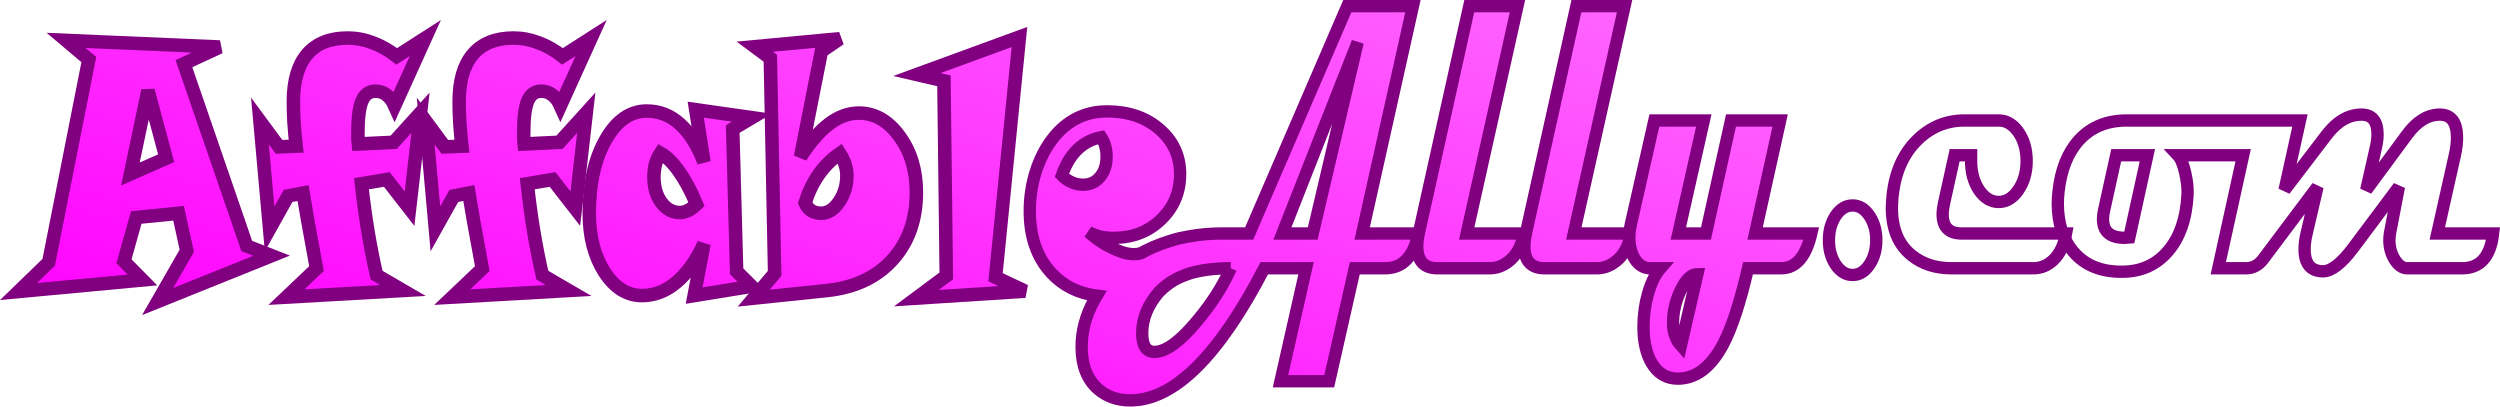
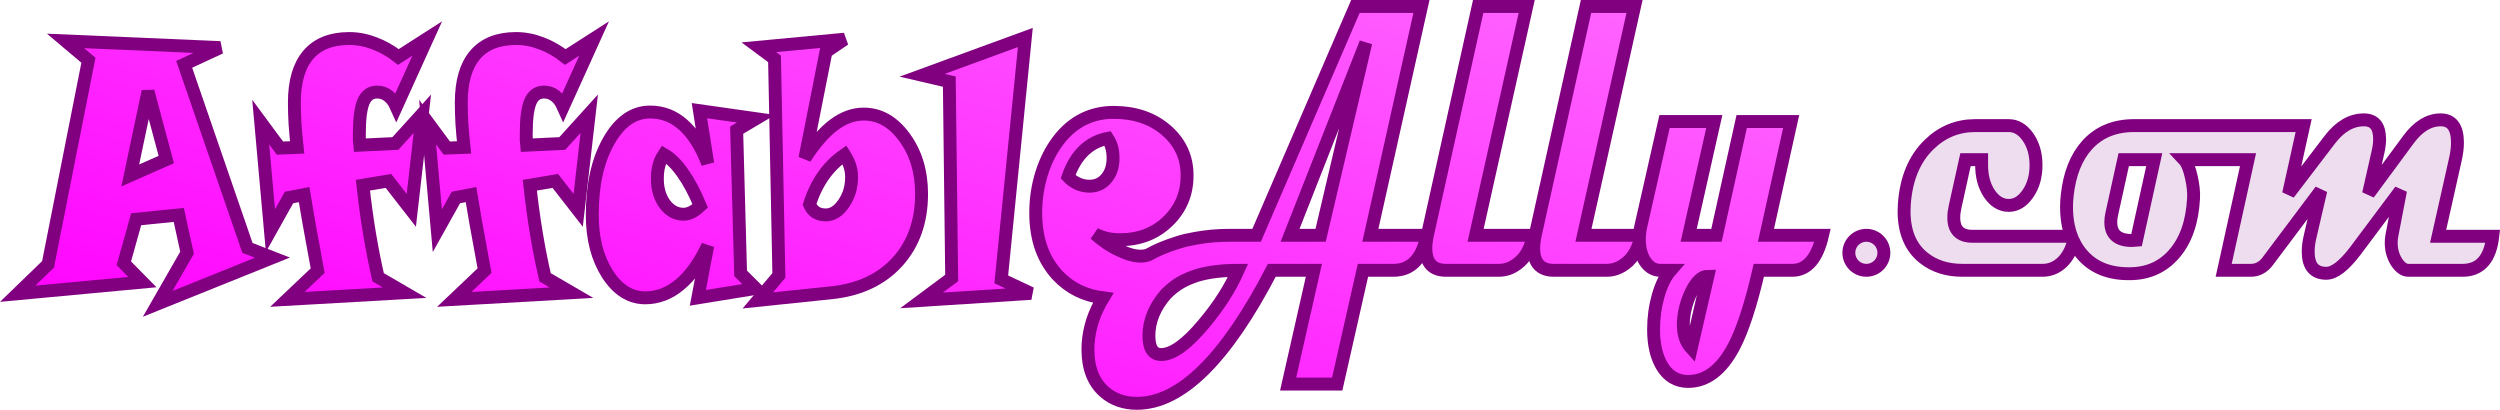
- <svg xmlns="http://www.w3.org/2000/svg" xmlns:xlink="http://www.w3.org/1999/xlink" id="svg8" version="1.1" viewBox="0 0 5583.553 907.995" height="907.995" width="5583.553">
+ <svg xmlns="http://www.w3.org/2000/svg" xmlns:xlink="http://www.w3.org/1999/xlink" id="svg8" version="1.1" viewBox="0 0 968.53 158.753" height="158.753" width="968.53">
  <defs id="defs2">
    <linearGradient id="linearGradient1238">
      <stop id="stop1234" offset="0" style="stop-color:#ff00ff;stop-opacity:1;" />
      <stop id="stop1236" offset="1" style="stop-color:#ff69ff;stop-opacity:1" />
    </linearGradient>
-     <linearGradient id="linearGradient838">
-       <stop style="stop-color:#ff00ff;stop-opacity:1;" offset="0" id="stop834" />
-       <stop style="stop-color:#ffaaff;stop-opacity:1" offset="1" id="stop836" />
-     </linearGradient>
-     <radialGradient spreadMethod="reflect" gradientUnits="userSpaceOnUse" gradientTransform="matrix(1,0,0,0.8816568,0,16.51751)" r="22.357" fy="139.573" fx="57.282" cy="139.573" cx="57.282" id="radialGradient827" xlink:href="#linearGradient838" />
-     <radialGradient xlink:href="#linearGradient838" id="radialGradient827-5" cx="57.282" cy="139.573" fx="57.282" fy="139.573" r="22.357" gradientTransform="matrix(1,0,0,0.8816568,0,16.51751)" gradientUnits="userSpaceOnUse" spreadMethod="reflect" />
-     <linearGradient id="linearGradient965">
-       <stop style="stop-color:#000000;stop-opacity:1;" offset="0" id="stop961" />
-       <stop style="stop-color:#000000;stop-opacity:0;" offset="1" id="stop963" />
-     </linearGradient>
-     <linearGradient id="linearGradient1071">
-       <stop style="stop-color:#000000;stop-opacity:1;" offset="0" id="stop1067" />
-       <stop style="stop-color:#000000;stop-opacity:0.141" offset="1" id="stop1069" />
-     </linearGradient>
-     <radialGradient xlink:href="#linearGradient838" id="radialGradient827-55" cx="57.282" cy="139.573" fx="57.282" fy="139.573" r="22.357" gradientTransform="matrix(1,0,0,0.8816568,0,16.51751)" gradientUnits="userSpaceOnUse" spreadMethod="reflect" />
-     <linearGradient xlink:href="#linearGradient1071" id="linearGradient1226" gradientUnits="userSpaceOnUse" gradientTransform="matrix(1.178848,0,0,1.319536,-65.99549,-75.18657)" x1="430.561" y1="280.298" x2="590.971" y2="136.298" />
-     <radialGradient xlink:href="#linearGradient965" id="radialGradient967" cx="538.192" cy="1373.606" fx="538.192" fy="1373.606" r="582.553" gradientTransform="matrix(1,0,0,0.606743,0,405.5889)" gradientUnits="userSpaceOnUse" />
    <linearGradient gradientUnits="userSpaceOnUse" y2="-1624.751" x2="3423.14" y1="104.012" x1="2908.813" id="linearGradient1240" xlink:href="#linearGradient1238" />
-     <linearGradient y2="-1624.751" x2="3423.14" y1="104.012" x1="2908.813" gradientUnits="userSpaceOnUse" id="linearGradient45" xlink:href="#linearGradient1238" />
-     <linearGradient y2="-1624.751" x2="3423.14" y1="104.012" x1="2908.813" gradientUnits="userSpaceOnUse" id="linearGradient47" xlink:href="#linearGradient1238" />
-     <linearGradient y2="-1624.751" x2="3423.14" y1="104.012" x1="2908.813" gradientUnits="userSpaceOnUse" id="linearGradient49" xlink:href="#linearGradient1238" />
-     <linearGradient y2="-1624.751" x2="3423.14" y1="104.012" x1="2908.813" gradientUnits="userSpaceOnUse" id="linearGradient51" xlink:href="#linearGradient1238" />
-     <linearGradient y2="-1624.751" x2="3423.14" y1="104.012" x1="2908.813" gradientUnits="userSpaceOnUse" id="linearGradient53" xlink:href="#linearGradient1238" />
-     <linearGradient y2="-1624.751" x2="3423.14" y1="104.012" x1="2908.813" gradientUnits="userSpaceOnUse" id="linearGradient55" xlink:href="#linearGradient1238" />
-     <linearGradient y2="-1624.751" x2="3423.14" y1="104.012" x1="2908.813" gradientUnits="userSpaceOnUse" id="linearGradient57" xlink:href="#linearGradient1238" />
-     <linearGradient y2="-1624.751" x2="3423.14" y1="104.012" x1="2908.813" gradientUnits="userSpaceOnUse" id="linearGradient59" xlink:href="#linearGradient1238" />
-     <linearGradient y2="-1624.751" x2="3423.14" y1="104.012" x1="2908.813" gradientUnits="userSpaceOnUse" id="linearGradient61" xlink:href="#linearGradient1238" />
-     <linearGradient y2="-1624.751" x2="3423.14" y1="104.012" x1="2908.813" gradientUnits="userSpaceOnUse" id="linearGradient63" xlink:href="#linearGradient1238" />
+     <linearGradient gradientTransform="translate(16.88822,-36.34782)" y2="-1624.751" x2="3423.14" y1="104.012" x1="2908.813" gradientUnits="userSpaceOnUse" id="linearGradient3826" xlink:href="#linearGradient1238" />
+     <linearGradient gradientTransform="translate(16.88822,-36.34782)" y2="-1624.751" x2="3423.14" y1="104.012" x1="2908.813" gradientUnits="userSpaceOnUse" id="linearGradient3828" xlink:href="#linearGradient1238" />
+     <linearGradient gradientTransform="translate(16.88822,-36.34782)" y2="-1624.751" x2="3423.14" y1="104.012" x1="2908.813" gradientUnits="userSpaceOnUse" id="linearGradient3830" xlink:href="#linearGradient1238" />
+     <linearGradient gradientTransform="translate(16.88822,-36.34782)" y2="-1624.751" x2="3423.14" y1="104.012" x1="2908.813" gradientUnits="userSpaceOnUse" id="linearGradient3832" xlink:href="#linearGradient1238" />
+     <linearGradient gradientTransform="translate(16.88822,-36.34782)" y2="-1624.751" x2="3423.14" y1="104.012" x1="2908.813" gradientUnits="userSpaceOnUse" id="linearGradient3834" xlink:href="#linearGradient1238" />
+     <linearGradient gradientTransform="translate(16.88822,-36.34782)" y2="-1624.751" x2="3423.14" y1="104.012" x1="2908.813" gradientUnits="userSpaceOnUse" id="linearGradient3836" xlink:href="#linearGradient1238" />
+     <linearGradient gradientTransform="translate(16.88822,-36.34782)" y2="-1624.751" x2="3423.14" y1="104.012" x1="2908.813" gradientUnits="userSpaceOnUse" id="linearGradient3838" xlink:href="#linearGradient1238" />
+     <linearGradient gradientTransform="translate(16.88822,-36.34782)" y2="-1624.751" x2="3423.14" y1="104.012" x1="2908.813" gradientUnits="userSpaceOnUse" id="linearGradient3840" xlink:href="#linearGradient1238" />
+     <linearGradient gradientTransform="translate(16.88822,-36.34782)" y2="-1624.751" x2="3423.14" y1="104.012" x1="2908.813" gradientUnits="userSpaceOnUse" id="linearGradient3842" xlink:href="#linearGradient1238" />
+     <linearGradient gradientTransform="translate(16.88822,-36.34782)" y2="-1624.751" x2="3423.14" y1="104.012" x1="2908.813" gradientUnits="userSpaceOnUse" id="linearGradient3844" xlink:href="#linearGradient1238" />
+     <linearGradient y2="-1624.751" x2="3423.14" y1="104.012" x1="2908.813" gradientUnits="userSpaceOnUse" id="linearGradient3881" xlink:href="#linearGradient1238" />
  </defs>
-   <g style="display:inline" transform="translate(-1943.637,905.7126)" id="layer1">
-     <path id="path977" style="font-style:normal;font-variant:normal;font-weight:bold;font-stretch:semi-expanded;font-size:128.679px;line-height:0px;font-family:Magneto;-inkscape-font-specification:'Magneto, Bold Semi-Expanded';font-variant-ligatures:normal;font-variant-caps:normal;font-variant-numeric:normal;font-feature-settings:normal;text-align:start;letter-spacing:0px;word-spacing:0px;writing-mode:lr-tb;text-anchor:start;fill:none;fill-opacity:1;stroke:#800080;stroke-width:27.549;stroke-miterlimit:4;stroke-dasharray:none" d="m 6134.2,-369.204 q 0,32.034 -15.504,54.846 -15.504,22.812 -37.391,22.812 -22.192,0 -37.695,-22.812 -15.2,-22.812 -15.2,-54.846 0,-32.034 15.2,-54.846 15.503,-22.812 37.695,-22.812 21.887,0 37.391,22.812 15.504,22.812 15.504,54.846 z" />
-     <path id="path979" style="font-style:normal;font-variant:normal;font-weight:bold;font-stretch:semi-expanded;font-size:128.679px;line-height:0px;font-family:Magneto;-inkscape-font-specification:'Magneto, Bold Semi-Expanded';font-variant-ligatures:normal;font-variant-caps:normal;font-variant-numeric:normal;font-feature-settings:normal;text-align:start;letter-spacing:0px;word-spacing:0px;writing-mode:lr-tb;text-anchor:start;fill:none;fill-opacity:1;stroke:#800080;stroke-width:27.549;stroke-miterlimit:4;stroke-dasharray:none" d="m 6558.139,-384.25 q -6.688,37.858 -27.968,58.729 -19.455,18.929 -45.295,18.929 h -183.003 q -52.287,0 -87.854,-28.151 -44.991,-35.431 -44.991,-106.78 0,-7.766 0.607,-16.017 6.08,-86.88 56.543,-135.901 44.383,-43.197 104.877,-43.197 h 76.606 q 25.84,0 44.079,26.21 18.24,26.21 18.24,64.068 0,38.344 -18.544,65.038 -18.239,26.695 -43.775,26.695 -25.84,0 -44.079,-26.695 -17.936,-27.18 -17.632,-66.009 0,0 0,-11.649 h -36.783 l -23.711,107.265 q -3.04,13.59 -3.04,24.753 0,42.712 42.255,42.712 z" />
-     <path id="path981" d="m 7217.803,-649.743 c -28.98,0 -55.124,15.37 -78.43,46.109 l -93.326,122.312 34.351,-155.316 h -9.424 -100.318 -276.937 c -44.585,0 -80.254,14.722 -107.006,44.167 -25.13,27.827 -40.329,66.172 -45.598,115.031 -1.013,8.736 -1.52,17.472 -1.52,26.209 0,44.33 11.45,80.085 34.351,107.265 25.738,30.74 62.522,45.786 110.349,45.139 41.141,-0.323 74.58,-15.208 100.318,-44.653 26.954,-30.74 41.849,-73.129 44.686,-127.166 0.811,-13.914 -0.912,-30.254 -5.167,-49.021 -4.256,-19.091 -9.729,-32.195 -16.416,-39.313 h 145.844 l -55.559,252.388 h 62.014 c 15.402,0 28.273,-6.957 38.608,-20.871 l 120.989,-161.139 -24.32,104.351 c -3.04,12.619 -4.56,24.269 -4.56,34.947 0,33.005 13.781,49.507 41.343,49.507 18.441,0 40.633,-17.151 66.574,-51.449 l 102.75,-137.356 c -8.918,45.624 -15.605,80.407 -20.064,104.351 -0.811,4.854 -1.216,9.869 -1.216,15.047 0,16.179 4.053,30.74 12.16,43.683 8.309,12.619 17.327,18.929 27.055,18.929 h 123.422 c 40.127,0 63.129,-25.887 69.006,-77.658 H 7387.125 L 7426.341,-558.98 c 3.243,-14.237 4.864,-27.18 4.864,-38.829 0,-34.622 -12.767,-51.934 -38.303,-51.934 -26.953,0 -51.476,15.047 -73.566,45.139 l -90.893,123.282 21.887,-96.587 c 2.229,-10.031 3.344,-19.254 3.344,-27.667 0,-29.445 -11.957,-44.167 -35.871,-44.167 z M 6670.009,-558.98 h 69.615 l -40.432,183.952 c -2.837,0.323 -6.182,0.486 -10.033,0.486 -32.426,0 -48.638,-13.914 -48.638,-41.741 0,-5.824 0.709,-11.973 2.127,-18.445 z" style="font-style:normal;font-variant:normal;font-weight:bold;font-stretch:semi-expanded;font-size:128.679px;line-height:0px;font-family:Magneto;-inkscape-font-specification:'Magneto, Bold Semi-Expanded';font-variant-ligatures:normal;font-variant-caps:normal;font-variant-numeric:normal;font-feature-settings:normal;text-align:start;letter-spacing:0px;word-spacing:0px;writing-mode:lr-tb;text-anchor:start;fill:none;fill-opacity:1;stroke:#800080;stroke-width:27.549;stroke-miterlimit:4;stroke-dasharray:none" />
-     <g style="fill:url(#linearGradient1240);fill-opacity:1" id="g427">
-       <path id="path969" d="m 4952.756,-891.938 -219.18,507.688 h -58.975 c -26.885,0 -52.681,2.177 -77.33,6.859 -20.364,3.869 -22.049,3.99 -41.67,10.207 -12.076,3.826 -23.916,8.073 -35.428,13.027 -9.738,4.231 -19.067,8.843 -27.998,13.826 -26.032,7.775 -52.007,-5.875 -63.668,-11.006 -17.505,-7.837 -35.398,-19.845 -53.682,-36.023 8.364,4.298 17.116,7.584 26.258,9.859 9.142,2.022 18.963,3.033 29.467,3.033 42.596,0 77.996,-13.65 106.199,-40.951 28.398,-27.302 42.596,-61.176 42.596,-101.623 0,-40.194 -15.366,-73.562 -46.098,-100.105 -30.732,-26.543 -69.73,-39.814 -116.994,-39.814 -24.702,0 -47.361,5.182 -67.978,15.547 -20.423,10.364 -38.414,25.657 -53.975,45.881 -16.144,20.982 -28.69,45.629 -37.637,73.941 -8.752,28.06 -13.129,57.259 -13.129,87.594 0,57.384 16.144,103.517 48.432,138.402 26.56,28.318 60.276,45.052 101.141,50.215 -2.2,3.636 -4.334,7.334 -6.387,11.107 -18.239,33.652 -27.359,68.113 -27.359,103.383 0,41.417 12.261,72.804 36.783,94.16 19.456,16.826 43.37,25.238 71.742,25.238 97.48,0 197.292,-98.367 299.434,-295.1 h 93.324 l -57.15,252.389 h 108.83 L 4969.475,-306.592 h 67.732 c 39.114,0 63.838,-25.886 74.174,-77.658 h -125.49 l 113.389,-507.688 z m 23.103,80.57 -100.318,427.117 h -67.791 z m -572.734,212.043 c 4.084,6.32 7.097,13.018 9.043,20.096 1.946,7.078 2.92,15.041 2.92,23.889 0,18.201 -4.863,33.116 -14.588,44.744 -9.725,11.629 -22.271,17.443 -37.637,17.443 -8.753,0 -17.31,-1.769 -25.674,-5.309 -8.364,-3.792 -15.659,-8.974 -21.883,-15.547 8.364,-24.268 19.838,-43.48 34.426,-57.637 14.782,-14.409 32.581,-23.635 53.393,-27.68 z m 289.412,292.732 c -17.834,40.123 -43.267,79.762 -76.301,118.914 -37.695,45.3 -69.108,67.949 -94.238,67.949 -18.239,0 -27.359,-13.913 -27.359,-41.74 0,-32.681 12.665,-63.581 37.998,-92.703 23.431,-23.045 41.328,-31.862 69.733,-41.4 25.294,-7.339 55.34,-11.02 90.168,-11.02 z" style="font-style:normal;font-variant:normal;font-weight:normal;font-stretch:normal;font-size:128.679px;line-height:0px;font-family:'Fira Code';-inkscape-font-specification:'Fira Code';letter-spacing:0px;word-spacing:0px;fill:url(#linearGradient45);fill-opacity:1;stroke:#800080;stroke-width:27.549;stroke-miterlimit:4;stroke-dasharray:none" />
-       <path d="m 5586.275,-384.25 q -7.6,42.712 -34.959,63.097 -19.151,14.561 -41.039,14.561 h -117.037 q -44.991,0 -44.991,-49.021 0,-12.619 3.344,-28.636 l 112.781,-507.688 h 107.613 l -113.389,507.688 z" style="font-style:normal;font-variant:normal;font-weight:bold;font-stretch:semi-expanded;font-size:128.679px;line-height:0px;font-family:Magneto;-inkscape-font-specification:'Magneto, Bold Semi-Expanded';font-variant-ligatures:normal;font-variant-caps:normal;font-variant-numeric:normal;font-feature-settings:normal;text-align:start;letter-spacing:0px;word-spacing:0px;writing-mode:lr-tb;text-anchor:start;fill:url(#linearGradient47);fill-opacity:1;stroke:#800080;stroke-width:27.549;stroke-miterlimit:4;stroke-dasharray:none" id="path971" />
-       <path d="m 5347.033,-384.25 q -7.6,42.712 -34.959,63.097 -19.152,14.561 -41.039,14.561 h -117.037 q -44.991,0 -44.991,-49.021 0,-12.619 3.344,-28.636 l 112.781,-507.688 h 107.613 l -113.389,507.688 z" style="font-style:normal;font-variant:normal;font-weight:bold;font-stretch:semi-expanded;font-size:128.679px;line-height:0px;font-family:Magneto;-inkscape-font-specification:'Magneto, Bold Semi-Expanded';font-variant-ligatures:normal;font-variant-caps:normal;font-variant-numeric:normal;font-feature-settings:normal;text-align:start;letter-spacing:0px;word-spacing:0px;writing-mode:lr-tb;text-anchor:start;fill:url(#linearGradient49);fill-opacity:1;stroke:#800080;stroke-width:27.549;stroke-miterlimit:4;stroke-dasharray:none" id="path973" />
-       <path d="m 5989.065,-384.25 q -17.936,77.658 -67.182,77.658 h -74.174 q -26.447,114.545 -55.631,169.877 -40.735,76.687 -101.23,76.687 -37.999,0 -58.67,-35.431 -17.936,-31.063 -17.936,-80.085 0,-38.829 10.336,-75.231 10.64,-36.402 27.663,-55.817 h -23.104 q -20.063,0 -33.439,-19.414 -13.072,-19.9 -13.072,-49.507 0,-13.59 3.04,-27.666 l 52.895,-233.459 h 110.349 l -56.847,252.388 h 61.711 l 55.935,-252.388 h 109.741 l -55.935,252.388 z m -254.442,90.763 q -20.064,0 -37.391,35.917 -17.024,36.402 -17.024,72.319 0,32.034 17.632,51.448 z" style="font-style:normal;font-variant:normal;font-weight:bold;font-stretch:semi-expanded;font-size:128.679px;line-height:0px;font-family:Magneto;-inkscape-font-specification:'Magneto, Bold Semi-Expanded';font-variant-ligatures:normal;font-variant-caps:normal;font-variant-numeric:normal;font-feature-settings:normal;text-align:start;letter-spacing:0px;word-spacing:0px;writing-mode:lr-tb;text-anchor:start;fill:url(#linearGradient51);fill-opacity:1;stroke:#800080;stroke-width:27.549;stroke-miterlimit:4;stroke-dasharray:none" id="path975" />
-       <path d="m 2314.739,-552.306 -40.554,-151.296 -39.387,186.561 z m 235.447,217.654 -254.411,102.381 65.061,-113.377 -18.381,-83.801 -94.529,9.48 -27.425,97.831 41.137,41.711 -276.584,25.785 67.396,-65.22 89.569,-452.751 -50.766,-42.848 343.104,14.788 -79.941,37.16 140.335,407.248 z" style="font-style:normal;font-variant:normal;font-weight:normal;font-stretch:normal;font-size:15.436px;line-height:1.15em;font-family:'Snap ITC';-inkscape-font-specification:'Snap ITC, Normal';font-variant-ligatures:normal;font-variant-caps:normal;font-variant-numeric:normal;font-feature-settings:normal;text-align:center;letter-spacing:0px;word-spacing:-0.169px;writing-mode:lr-tb;text-anchor:middle;fill:url(#linearGradient53);fill-opacity:1;stroke:#800080;stroke-width:30.234;stroke-miterlimit:4;stroke-dasharray:none;stroke-opacity:1;paint-order:fill markers stroke" id="path1219" />
-       <path d="m 2893.582,-820.771 -68.562,151.296 q -7.294,-16.305 -18.089,-24.268 -10.503,-8.342 -24.507,-8.342 -21.006,0 -30.343,21.614 -9.044,21.614 -9.044,70.908 0,8.721 0,14.409 0.31,5.688 0.875,10.996 l 79.066,-3.792 59.81,-65.979 -24.507,214.241 -50.766,-65.22 -56.601,9.48 q 6.127,55.741 14.588,106.931 8.461,50.811 19.256,97.451 l 58.643,34.127 -259.954,14.788 67.104,-63.704 q -13.129,-70.529 -19.548,-106.931 -6.419,-36.781 -10.503,-61.808 l -33.552,6.446 -41.138,73.563 -21.59,-240.785 42.596,57.637 38.22,-1.517 q -2.919,-26.543 -4.668,-51.57 -1.459,-25.026 -1.459,-47.778 0,-70.15 30.926,-106.173 30.926,-36.023 90.444,-36.023 28.592,0 56.017,10.617 27.717,10.238 53.391,30.335 z" style="font-style:normal;font-variant:normal;font-weight:normal;font-stretch:normal;font-size:15.436px;line-height:1.15em;font-family:'Snap ITC';-inkscape-font-specification:'Snap ITC, Normal';font-variant-ligatures:normal;font-variant-caps:normal;font-variant-numeric:normal;font-feature-settings:normal;text-align:center;letter-spacing:0px;word-spacing:-0.169px;writing-mode:lr-tb;text-anchor:middle;fill:url(#linearGradient55);fill-opacity:1;stroke:#800080;stroke-width:30.234;stroke-miterlimit:4;stroke-dasharray:none;stroke-opacity:1;paint-order:fill markers stroke" id="path1221" />
-       <path d="m 3263.82,-820.771 -68.562,151.296 q -7.294,-16.305 -18.089,-24.268 -10.503,-8.342 -24.507,-8.342 -21.006,0 -30.343,21.614 -9.044,21.614 -9.044,70.908 0,8.721 0,14.409 0.31,5.688 0.875,10.996 l 79.066,-3.792 59.81,-65.979 -24.507,214.241 -50.766,-65.22 -56.601,9.48 q 6.127,55.741 14.588,106.931 8.461,50.811 19.256,97.451 l 58.643,34.127 -259.954,14.788 67.104,-63.704 q -13.129,-70.529 -19.548,-106.931 -6.419,-36.781 -10.503,-61.808 l -33.552,6.446 -41.138,73.563 -21.59,-240.785 42.596,57.637 38.22,-1.517 q -2.919,-26.543 -4.668,-51.57 -1.459,-25.026 -1.459,-47.778 0,-70.15 30.926,-106.173 30.926,-36.023 90.444,-36.023 28.592,0 56.017,10.617 27.717,10.238 53.391,30.335 z" style="font-style:normal;font-variant:normal;font-weight:normal;font-stretch:normal;font-size:15.436px;line-height:1.15em;font-family:'Snap ITC';-inkscape-font-specification:'Snap ITC, Normal';font-variant-ligatures:normal;font-variant-caps:normal;font-variant-numeric:normal;font-feature-settings:normal;text-align:center;letter-spacing:0px;word-spacing:-0.169px;writing-mode:lr-tb;text-anchor:middle;fill:url(#linearGradient57);fill-opacity:1;stroke:#800080;stroke-width:30.234;stroke-miterlimit:4;stroke-dasharray:none;stroke-opacity:1;paint-order:fill markers stroke" id="path1223" />
-       <path d="m 3418.742,-563.682 q -7.586,11.376 -11.087,24.268 -3.503,12.892 -3.503,29.956 0,33.368 16.63,56.12 16.922,22.372 41.429,22.372 8.752,0 18.089,-4.55 9.336,-4.929 18.964,-14.03 -18.672,-44.744 -39.095,-73.183 -20.131,-28.818 -41.429,-40.952 z m 204.229,-79.25 -42.888,25.406 8.752,317.76 33.552,33.369 -128.373,20.855 21.882,-115.652 q -26.841,57.257 -62.144,86.455 -35.011,29.197 -76.44,29.197 -49.598,0 -83.734,-52.707 -33.844,-53.086 -33.844,-131.199 0,-99.727 36.469,-163.809 36.47,-64.462 91.903,-64.462 42.013,0 73.814,28.818 32.093,28.439 53.975,85.317 l -18.381,-117.169 z" style="font-style:normal;font-variant:normal;font-weight:normal;font-stretch:normal;font-size:15.436px;line-height:1.15em;font-family:'Snap ITC';-inkscape-font-specification:'Snap ITC, Normal';font-variant-ligatures:normal;font-variant-caps:normal;font-variant-numeric:normal;font-feature-settings:normal;text-align:center;letter-spacing:0px;word-spacing:-0.169px;writing-mode:lr-tb;text-anchor:middle;fill:url(#linearGradient59);fill-opacity:1;stroke:#800080;stroke-width:30.234;stroke-miterlimit:4;stroke-dasharray:none;stroke-opacity:1;paint-order:fill markers stroke" id="path1225" />
-       <path d="m 3741.716,-452.58 q 5.252,11.755 14.004,17.443 9.044,5.688 21.882,5.688 22.757,0 39.97,-25.406 17.505,-25.406 17.505,-58.395 0,-12.892 -3.793,-24.647 -3.499,-11.755 -11.962,-25.026 -27.133,18.58 -46.681,46.261 -19.548,27.681 -30.926,64.083 z m 36.469,-338.615 -46.681,235.855 q 32.093,-49.674 63.894,-73.563 32.093,-24.268 66.52,-24.268 53.099,0 90.736,51.949 37.636,51.57 37.636,125.132 0,91.384 -53.391,150.538 -53.391,58.774 -145.586,68.633 l -164.258,17.063 46.681,-55.361 -9.628,-480.432 -34.719,-25.785 189.933,-17.822 z" style="font-style:normal;font-variant:normal;font-weight:normal;font-stretch:normal;font-size:15.436px;line-height:1.15em;font-family:'Snap ITC';-inkscape-font-specification:'Snap ITC, Normal';font-variant-ligatures:normal;font-variant-caps:normal;font-variant-numeric:normal;font-feature-settings:normal;text-align:center;letter-spacing:0px;word-spacing:-0.169px;writing-mode:lr-tb;text-anchor:middle;fill:url(#linearGradient61);fill-opacity:1;stroke:#800080;stroke-width:30.234;stroke-miterlimit:4;stroke-dasharray:none;stroke-opacity:1;paint-order:fill markers stroke" id="path1227" />
-       <path d="m 4233.032,-255.402 -242.741,15.547 66.812,-49.674 -5.252,-435.687 -60.394,-14.03 229.028,-83.801 -53.392,536.551 z" style="font-style:normal;font-variant:normal;font-weight:normal;font-stretch:normal;font-size:15.436px;line-height:1.15em;font-family:'Snap ITC';-inkscape-font-specification:'Snap ITC, Normal';font-variant-ligatures:normal;font-variant-caps:normal;font-variant-numeric:normal;font-feature-settings:normal;text-align:center;letter-spacing:0px;word-spacing:-0.169px;writing-mode:lr-tb;text-anchor:middle;fill:url(#linearGradient63);fill-opacity:1;stroke:#800080;stroke-width:30.234;stroke-miterlimit:4;stroke-dasharray:none;stroke-opacity:1;paint-order:fill markers stroke" id="path1229" />
+   <g style="display:none;stroke-width:28.632;stroke-miterlimit:4;stroke-dasharray:none" transform="matrix(0.1746313,0,0,0.1746313,34.9465,-330.2659)" id="layer5">
+     <g id="layer7" style="display:inline;stroke-width:28.632;stroke-miterlimit:4;stroke-dasharray:none" transform="translate(2.056898,158.0872)">
+       <g id="layer1-3" transform="translate(71.23495,903.3248)" style="display:inline;opacity:1;stroke-width:28.632;stroke-miterlimit:4;stroke-dasharray:none" />
+       <g style="display:inline;opacity:1;stroke-width:28.632;stroke-miterlimit:4;stroke-dasharray:none" transform="translate(71.23495,903.3248)" id="g1184" />
+       <g transform="translate(71.23495,903.3248)" id="g1055" style="display:inline;stroke-width:28.632;stroke-miterlimit:4;stroke-dasharray:none" />
    </g>
+     <g id="layer6" style="display:inline;stroke-width:28.632;stroke-miterlimit:4;stroke-dasharray:none" transform="translate(2.056898,158.0872)">
+       <g id="layer2" style="display:inline;stroke-width:28.632;stroke-miterlimit:4;stroke-dasharray:none" />
+       <g id="layer4" style="display:inline;stroke-width:28.632;stroke-miterlimit:4;stroke-dasharray:none" />
+       <g id="layer3" style="display:inline;stroke-width:28.632;stroke-miterlimit:4;stroke-dasharray:none" />
+     </g>
+   </g>
+   <g style="display:inline" transform="translate(-241.7478,-295.9318)" id="layer1">
    <g transform="translate(1533.475,-2797.472)" id="g365" style="enable-background:new" />
+     <g transform="translate(-106.9573)" id="g157">
+       <g id="g427" style="fill:url(#linearGradient1240);fill-opacity:1;stroke-width:28.632;stroke-miterlimit:4;stroke-dasharray:none" transform="matrix(0.1746314,0,0,0.1746314,5.952445,460.5396)">
+         <g style="fill:url(#linearGradient3881);stroke-width:28.632;stroke-miterlimit:4;stroke-dasharray:none" id="g3856">
+           <path id="path969" d="m 4969.644,-928.286 -219.18,507.688 H 4691.49 c -26.885,0 -52.681,2.177 -77.33,6.859 -20.364,3.869 -22.049,3.99 -41.67,10.207 -12.076,3.826 -23.916,8.073 -35.428,13.027 -9.738,4.231 -19.067,8.843 -27.998,13.826 -26.032,7.775 -52.007,-5.875 -63.668,-11.006 -17.505,-7.837 -35.398,-19.845 -53.682,-36.023 8.364,4.298 17.116,7.584 26.258,9.859 9.142,2.022 18.963,3.033 29.467,3.033 42.596,0 77.996,-13.65 106.199,-40.951 28.398,-27.302 42.596,-61.176 42.596,-101.623 0,-40.194 -15.366,-73.562 -46.098,-100.105 -30.732,-26.543 -69.73,-39.814 -116.994,-39.814 -24.702,0 -47.361,5.182 -67.978,15.547 -20.423,10.364 -38.414,25.657 -53.975,45.881 -16.144,20.982 -28.69,45.629 -37.637,73.941 -8.752,28.06 -13.129,57.259 -13.129,87.594 0,57.384 16.144,103.517 48.432,138.402 26.56,28.318 60.276,45.052 101.141,50.215 -2.2,3.636 -4.334,7.334 -6.387,11.107 -18.239,33.652 -27.359,68.113 -27.359,103.383 0,41.417 12.261,72.804 36.783,94.16 19.456,16.826 43.37,25.238 71.742,25.238 97.48,0 197.292,-98.367 299.434,-295.1 h 93.324 l -57.15,252.389 h 108.83 l 57.15,-252.389 h 67.732 c 39.114,0 63.838,-25.886 74.174,-77.658 H 5002.779 l 113.389,-507.688 z m 23.103,80.57 -100.318,427.117 h -67.791 z m -572.734,212.043 c 4.084,6.32 7.097,13.018 9.043,20.096 1.946,7.078 2.92,15.041 2.92,23.889 0,18.201 -4.863,33.116 -14.588,44.744 -9.725,11.629 -22.271,17.443 -37.637,17.443 -8.753,0 -17.31,-1.769 -25.674,-5.309 -8.364,-3.792 -15.659,-8.974 -21.883,-15.547 8.364,-24.268 19.838,-43.48 34.426,-57.637 14.782,-14.409 32.581,-23.635 53.393,-27.68 z m 289.412,292.732 c -17.834,40.123 -43.267,79.762 -76.301,118.914 -37.695,45.3 -69.108,67.949 -94.238,67.949 -18.239,0 -27.359,-13.913 -27.359,-41.74 0,-32.681 12.665,-63.581 37.998,-92.703 23.431,-23.045 41.328,-31.862 69.733,-41.4 25.294,-7.339 55.34,-11.02 90.168,-11.02 z" style="font-style:normal;font-variant:normal;font-weight:normal;font-stretch:normal;font-size:128.679px;line-height:0px;font-family:'Fira Code';-inkscape-font-specification:'Fira Code';letter-spacing:0px;word-spacing:0px;fill:url(#linearGradient3826);fill-opacity:1;stroke:#800080;stroke-width:28.632;stroke-miterlimit:4;stroke-dasharray:none" />
+           <path d="m 5603.164,-420.598 q -7.6,42.712 -34.959,63.097 -19.151,14.561 -41.039,14.561 h -117.037 q -44.991,0 -44.991,-49.021 0,-12.619 3.344,-28.636 l 112.781,-507.688 h 107.613 l -113.389,507.688 z" style="font-style:normal;font-variant:normal;font-weight:bold;font-stretch:semi-expanded;font-size:128.679px;line-height:0px;font-family:Magneto;-inkscape-font-specification:'Magneto, Bold Semi-Expanded';font-variant-ligatures:normal;font-variant-caps:normal;font-variant-numeric:normal;font-feature-settings:normal;text-align:start;letter-spacing:0px;word-spacing:0px;writing-mode:lr-tb;text-anchor:start;fill:url(#linearGradient3828);fill-opacity:1;stroke:#800080;stroke-width:28.632;stroke-miterlimit:4;stroke-dasharray:none" id="path971" />
+           <path d="m 5363.922,-420.598 q -7.6,42.712 -34.959,63.097 -19.152,14.561 -41.039,14.561 h -117.037 q -44.991,0 -44.991,-49.021 0,-12.619 3.344,-28.636 l 112.781,-507.688 h 107.613 l -113.389,507.688 z" style="font-style:normal;font-variant:normal;font-weight:bold;font-stretch:semi-expanded;font-size:128.679px;line-height:0px;font-family:Magneto;-inkscape-font-specification:'Magneto, Bold Semi-Expanded';font-variant-ligatures:normal;font-variant-caps:normal;font-variant-numeric:normal;font-feature-settings:normal;text-align:start;letter-spacing:0px;word-spacing:0px;writing-mode:lr-tb;text-anchor:start;fill:url(#linearGradient3830);fill-opacity:1;stroke:#800080;stroke-width:28.632;stroke-miterlimit:4;stroke-dasharray:none" id="path973" />
+           <path d="m 6005.954,-420.598 q -17.936,77.658 -67.182,77.658 h -74.174 q -26.447,114.545 -55.631,169.877 -40.735,76.687 -101.23,76.687 -37.999,0 -58.67,-35.431 -17.936,-31.063 -17.936,-80.085 0,-38.829 10.336,-75.231 10.64,-36.402 27.663,-55.817 h -23.104 q -20.063,0 -33.439,-19.414 -13.072,-19.9 -13.072,-49.507 0,-13.59 3.04,-27.666 l 52.895,-233.459 h 110.349 l -56.847,252.388 h 61.711 l 55.935,-252.388 h 109.741 l -55.935,252.388 z m -254.442,90.763 q -20.064,0 -37.391,35.917 -17.024,36.402 -17.024,72.319 0,32.034 17.632,51.448 z" style="font-style:normal;font-variant:normal;font-weight:bold;font-stretch:semi-expanded;font-size:128.679px;line-height:0px;font-family:Magneto;-inkscape-font-specification:'Magneto, Bold Semi-Expanded';font-variant-ligatures:normal;font-variant-caps:normal;font-variant-numeric:normal;font-feature-settings:normal;text-align:start;letter-spacing:0px;word-spacing:0px;writing-mode:lr-tb;text-anchor:start;fill:url(#linearGradient3832);fill-opacity:1;stroke:#800080;stroke-width:28.632;stroke-miterlimit:4;stroke-dasharray:none" id="path975" />
+           <path d="m 2331.627,-588.654 -40.554,-151.296 -39.387,186.561 z m 235.447,217.654 -254.411,102.381 65.061,-113.377 -18.381,-83.801 -94.529,9.48 -27.425,97.831 41.137,41.711 -276.584,25.785 67.396,-65.22 89.569,-452.751 -50.766,-42.848 343.104,14.788 -79.941,37.16 140.335,407.248 z" style="font-style:normal;font-variant:normal;font-weight:normal;font-stretch:normal;font-size:15.436px;line-height:1.15em;font-family:'Snap ITC';-inkscape-font-specification:'Snap ITC, Normal';font-variant-ligatures:normal;font-variant-caps:normal;font-variant-numeric:normal;font-feature-settings:normal;text-align:center;letter-spacing:0px;word-spacing:-0.169px;writing-mode:lr-tb;text-anchor:middle;fill:url(#linearGradient3834);fill-opacity:1;stroke:#800080;stroke-width:28.632;stroke-miterlimit:4;stroke-dasharray:none;stroke-opacity:1;paint-order:fill markers stroke" id="path1219" />
+           <path d="m 2910.47,-857.119 -68.562,151.296 q -7.294,-16.305 -18.089,-24.268 -10.503,-8.342 -24.507,-8.342 -21.006,0 -30.343,21.614 -9.044,21.614 -9.044,70.908 0,8.721 0,14.409 0.31,5.688 0.875,10.996 l 79.066,-3.792 59.81,-65.979 -24.507,214.241 -50.766,-65.22 -56.601,9.48 q 6.127,55.741 14.588,106.931 8.461,50.811 19.256,97.451 l 58.643,34.127 -259.954,14.788 67.104,-63.704 q -13.129,-70.529 -19.548,-106.931 -6.419,-36.781 -10.503,-61.808 l -33.552,6.446 -41.138,73.563 -21.59,-240.785 42.596,57.637 38.22,-1.517 q -2.919,-26.543 -4.668,-51.57 -1.459,-25.026 -1.459,-47.778 0,-70.15 30.926,-106.173 30.926,-36.023 90.444,-36.023 28.592,0 56.017,10.617 27.717,10.238 53.391,30.335 z" style="font-style:normal;font-variant:normal;font-weight:normal;font-stretch:normal;font-size:15.436px;line-height:1.15em;font-family:'Snap ITC';-inkscape-font-specification:'Snap ITC, Normal';font-variant-ligatures:normal;font-variant-caps:normal;font-variant-numeric:normal;font-feature-settings:normal;text-align:center;letter-spacing:0px;word-spacing:-0.169px;writing-mode:lr-tb;text-anchor:middle;fill:url(#linearGradient3836);fill-opacity:1;stroke:#800080;stroke-width:28.632;stroke-miterlimit:4;stroke-dasharray:none;stroke-opacity:1;paint-order:fill markers stroke" id="path1221" />
+           <path d="m 3280.708,-857.119 -68.562,151.296 q -7.294,-16.305 -18.089,-24.268 -10.503,-8.342 -24.507,-8.342 -21.006,0 -30.343,21.614 -9.044,21.614 -9.044,70.908 0,8.721 0,14.409 0.31,5.688 0.875,10.996 l 79.066,-3.792 59.81,-65.979 -24.507,214.241 -50.766,-65.22 -56.601,9.48 q 6.127,55.741 14.588,106.931 8.461,50.811 19.256,97.451 l 58.643,34.127 -259.954,14.788 67.104,-63.704 q -13.129,-70.529 -19.548,-106.931 -6.419,-36.781 -10.503,-61.808 l -33.552,6.446 -41.138,73.563 -21.59,-240.785 42.596,57.637 38.22,-1.517 q -2.919,-26.543 -4.668,-51.57 -1.459,-25.026 -1.459,-47.778 0,-70.15 30.926,-106.173 30.926,-36.023 90.444,-36.023 28.592,0 56.017,10.617 27.717,10.238 53.391,30.335 z" style="font-style:normal;font-variant:normal;font-weight:normal;font-stretch:normal;font-size:15.436px;line-height:1.15em;font-family:'Snap ITC';-inkscape-font-specification:'Snap ITC, Normal';font-variant-ligatures:normal;font-variant-caps:normal;font-variant-numeric:normal;font-feature-settings:normal;text-align:center;letter-spacing:0px;word-spacing:-0.169px;writing-mode:lr-tb;text-anchor:middle;fill:url(#linearGradient3838);fill-opacity:1;stroke:#800080;stroke-width:28.632;stroke-miterlimit:4;stroke-dasharray:none;stroke-opacity:1;paint-order:fill markers stroke" id="path1223" />
+           <path d="m 3435.631,-600.03 q -7.586,11.376 -11.087,24.268 -3.503,12.892 -3.503,29.956 0,33.368 16.63,56.12 16.922,22.372 41.429,22.372 8.752,0 18.089,-4.55 9.336,-4.929 18.964,-14.03 -18.672,-44.744 -39.095,-73.183 -20.131,-28.818 -41.429,-40.952 z m 204.229,-79.25 -42.888,25.406 8.752,317.76 33.552,33.369 -128.373,20.855 21.882,-115.652 q -26.841,57.257 -62.144,86.455 -35.011,29.197 -76.44,29.197 -49.598,0 -83.734,-52.707 -33.844,-53.086 -33.844,-131.199 0,-99.727 36.469,-163.809 36.47,-64.462 91.903,-64.462 42.013,0 73.814,28.818 32.093,28.439 53.975,85.317 l -18.381,-117.169 z" style="font-style:normal;font-variant:normal;font-weight:normal;font-stretch:normal;font-size:15.436px;line-height:1.15em;font-family:'Snap ITC';-inkscape-font-specification:'Snap ITC, Normal';font-variant-ligatures:normal;font-variant-caps:normal;font-variant-numeric:normal;font-feature-settings:normal;text-align:center;letter-spacing:0px;word-spacing:-0.169px;writing-mode:lr-tb;text-anchor:middle;fill:url(#linearGradient3840);fill-opacity:1;stroke:#800080;stroke-width:28.632;stroke-miterlimit:4;stroke-dasharray:none;stroke-opacity:1;paint-order:fill markers stroke" id="path1225" />
+           <path d="m 3758.604,-488.927 q 5.252,11.755 14.004,17.443 9.044,5.688 21.882,5.688 22.757,0 39.97,-25.406 17.505,-25.406 17.505,-58.395 0,-12.892 -3.793,-24.647 -3.499,-11.755 -11.962,-25.026 -27.133,18.58 -46.681,46.261 -19.548,27.681 -30.926,64.083 z m 36.469,-338.615 -46.681,235.855 q 32.093,-49.674 63.894,-73.563 32.093,-24.268 66.52,-24.268 53.099,0 90.736,51.949 37.636,51.57 37.636,125.132 0,91.384 -53.391,150.538 -53.391,58.774 -145.586,68.633 l -164.258,17.063 46.681,-55.361 -9.628,-480.432 -34.719,-25.785 189.933,-17.822 z" style="font-style:normal;font-variant:normal;font-weight:normal;font-stretch:normal;font-size:15.436px;line-height:1.15em;font-family:'Snap ITC';-inkscape-font-specification:'Snap ITC, Normal';font-variant-ligatures:normal;font-variant-caps:normal;font-variant-numeric:normal;font-feature-settings:normal;text-align:center;letter-spacing:0px;word-spacing:-0.169px;writing-mode:lr-tb;text-anchor:middle;fill:url(#linearGradient3842);fill-opacity:1;stroke:#800080;stroke-width:28.632;stroke-miterlimit:4;stroke-dasharray:none;stroke-opacity:1;paint-order:fill markers stroke" id="path1227" />
+           <path d="m 4249.92,-291.749 -242.741,15.547 66.812,-49.674 -5.252,-435.687 -60.394,-14.03 229.028,-83.801 -53.392,536.551 z" style="font-style:normal;font-variant:normal;font-weight:normal;font-stretch:normal;font-size:15.436px;line-height:1.15em;font-family:'Snap ITC';-inkscape-font-specification:'Snap ITC, Normal';font-variant-ligatures:normal;font-variant-caps:normal;font-variant-numeric:normal;font-feature-settings:normal;text-align:center;letter-spacing:0px;word-spacing:-0.169px;writing-mode:lr-tb;text-anchor:middle;fill:url(#linearGradient3844);fill-opacity:1;stroke:#800080;stroke-width:28.632;stroke-miterlimit:4;stroke-dasharray:none;stroke-opacity:1;paint-order:fill markers stroke" id="path1229" />
+         </g>
+       </g>
+       <g id="g4691" style="display:inline;opacity:1;fill:#800080;fill-opacity:0.135;stroke-width:29.437;stroke-miterlimit:4;stroke-dasharray:none" transform="matrix(0.1698546,0,0,0.1698546,415.7346,128.6987)">
+         <path id="path979-4" d="m 4997.037,1257.941 c -28.98,0 -55.124,15.37 -78.43,46.109 l -93.326,122.311 34.352,-155.316 h -9.424 -100.318 -276.935 c -44.585,0 -80.254,14.723 -107.006,44.168 -25.13,27.827 -40.329,66.171 -45.598,115.031 -1.013,8.736 -1.522,17.472 -1.522,26.209 0,25.07 3.666,47.395 10.99,66.981 h -225.914 c -28.17,0 -42.254,-14.236 -42.254,-42.711 0,-7.442 1.013,-15.694 3.039,-24.754 l 23.713,-107.266 h 36.783 v 11.649 c -0.203,25.886 5.673,47.89 17.631,66.01 12.159,17.797 26.852,26.695 44.078,26.695 17.023,0 31.616,-8.899 43.775,-26.695 12.363,-17.797 18.545,-39.477 18.545,-65.039 0,-25.239 -6.08,-46.593 -18.24,-64.066 -12.159,-17.473 -26.854,-26.209 -44.08,-26.209 h -76.606 c -40.329,0 -75.288,14.399 -104.877,43.197 -33.642,32.681 -52.489,77.981 -56.543,135.9 -0.405,5.501 -0.607,10.84 -0.607,16.018 0,47.565 14.998,83.158 44.992,106.779 23.711,18.767 52.995,28.15 87.853,28.15 h 183.002 c 17.226,0 32.325,-6.31 45.295,-18.93 11.896,-11.667 20.358,-27.332 25.414,-46.963 4.965,10.371 11.083,19.881 18.361,28.52 25.738,30.74 62.522,45.786 110.35,45.139 41.141,-0.323 74.58,-15.207 100.318,-44.652 26.954,-30.74 41.849,-73.129 44.686,-127.166 0.811,-13.914 -0.912,-30.254 -5.168,-49.022 -4.256,-19.091 -9.729,-32.196 -16.416,-39.315 h 145.846 l -55.561,252.389 h 62.016 c 15.402,0 28.272,-6.957 38.607,-20.871 l 120.99,-161.139 -24.32,104.352 c -3.04,12.619 -4.561,24.269 -4.561,34.947 0,33.005 13.781,49.506 41.344,49.506 18.441,0 40.633,-17.15 66.574,-51.449 l 102.75,-137.356 c -8.918,45.624 -15.606,80.407 -20.064,104.352 -0.811,4.854 -1.215,9.87 -1.215,15.047 0,16.179 4.051,30.739 12.158,43.682 8.309,12.619 17.327,18.93 27.055,18.93 h 123.422 c 40.127,0 63.13,-25.886 69.008,-77.658 H 5166.361 l 39.215,-174.731 c 3.243,-14.237 4.863,-27.179 4.863,-38.828 0,-34.622 -12.767,-51.934 -38.303,-51.934 -26.953,0 -51.477,15.046 -73.566,45.139 l -90.893,123.281 21.887,-96.586 c 2.229,-10.031 3.344,-19.253 3.344,-27.666 0,-29.445 -11.957,-44.168 -35.871,-44.168 z m -547.793,90.762 h 69.615 l -40.432,183.953 c -2.837,0.324 -6.182,0.484 -10.033,0.484 -32.426,0 -48.639,-13.913 -48.639,-41.74 0,-5.824 0.709,-11.974 2.127,-18.445 z" style="font-style:normal;font-variant:normal;font-weight:bold;font-stretch:semi-expanded;font-size:128.679px;line-height:0px;font-family:Magneto;-inkscape-font-specification:'Magneto, Bold Semi-Expanded';font-variant-ligatures:normal;font-variant-caps:normal;font-variant-numeric:normal;font-feature-settings:normal;text-align:start;letter-spacing:0px;word-spacing:0px;writing-mode:lr-tb;text-anchor:start;display:inline;fill:#800080;fill-opacity:0.135;stroke:#800080;stroke-width:29.437;stroke-miterlimit:4;stroke-dasharray:none" />
+         <ellipse style="opacity:1;fill:#800080;fill-opacity:0.135;fill-rule:nonzero;stroke:#800080;stroke-width:29.437;stroke-linecap:square;stroke-linejoin:round;stroke-miterlimit:4;stroke-dasharray:none;stroke-opacity:1;paint-order:stroke fill markers" id="path3849" cx="3862.27" cy="1561.171" rx="39.954" ry="39.921" />
+       </g>
+     </g>
+   </g>
+   <g transform="translate(-135.7349,-236.0636)" style="display:none" id="layer9">
+     <rect y="165.62" x="2.586" height="268.761" width="1234.829" id="rect3884" style="opacity:1;vector-effect:none;fill:#000000;fill-opacity:0;fill-rule:nonzero;stroke:#ff0000;stroke-width:5.145;stroke-linecap:round;stroke-linejoin:round;stroke-miterlimit:4;stroke-dasharray:none;stroke-dashoffset:0;stroke-opacity:1;paint-order:markers fill stroke" />
  </g>
</svg>
